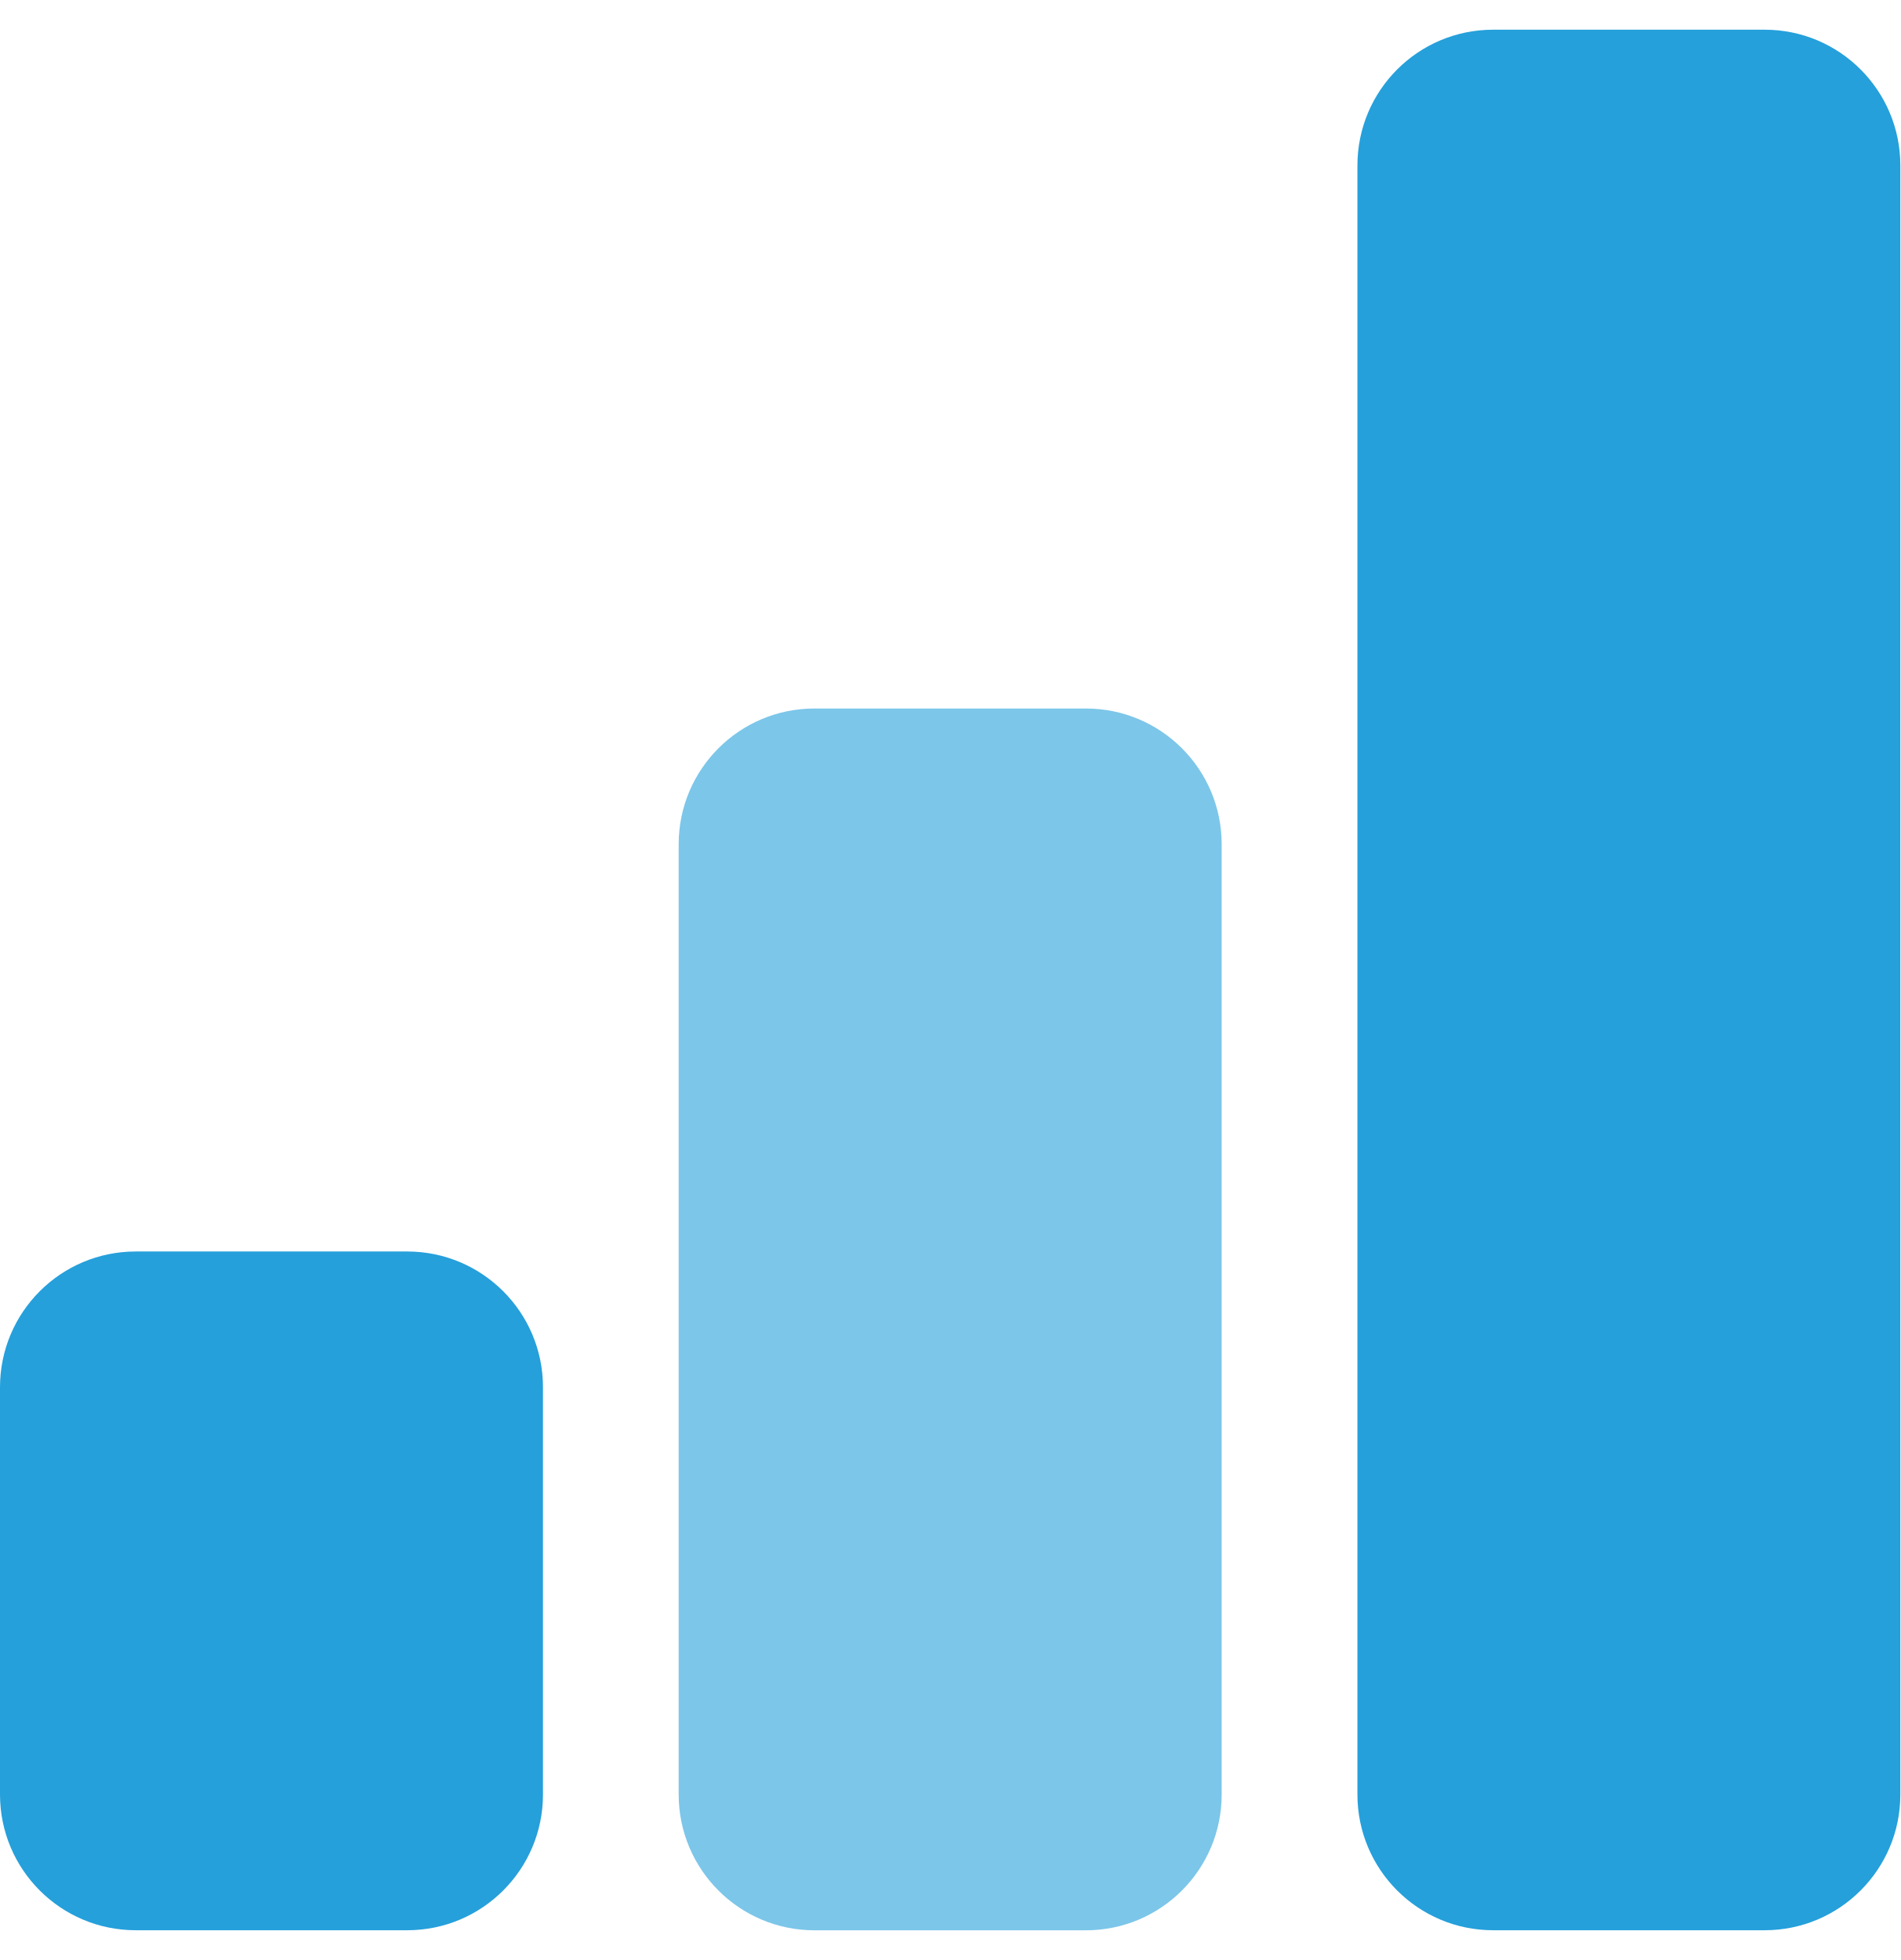
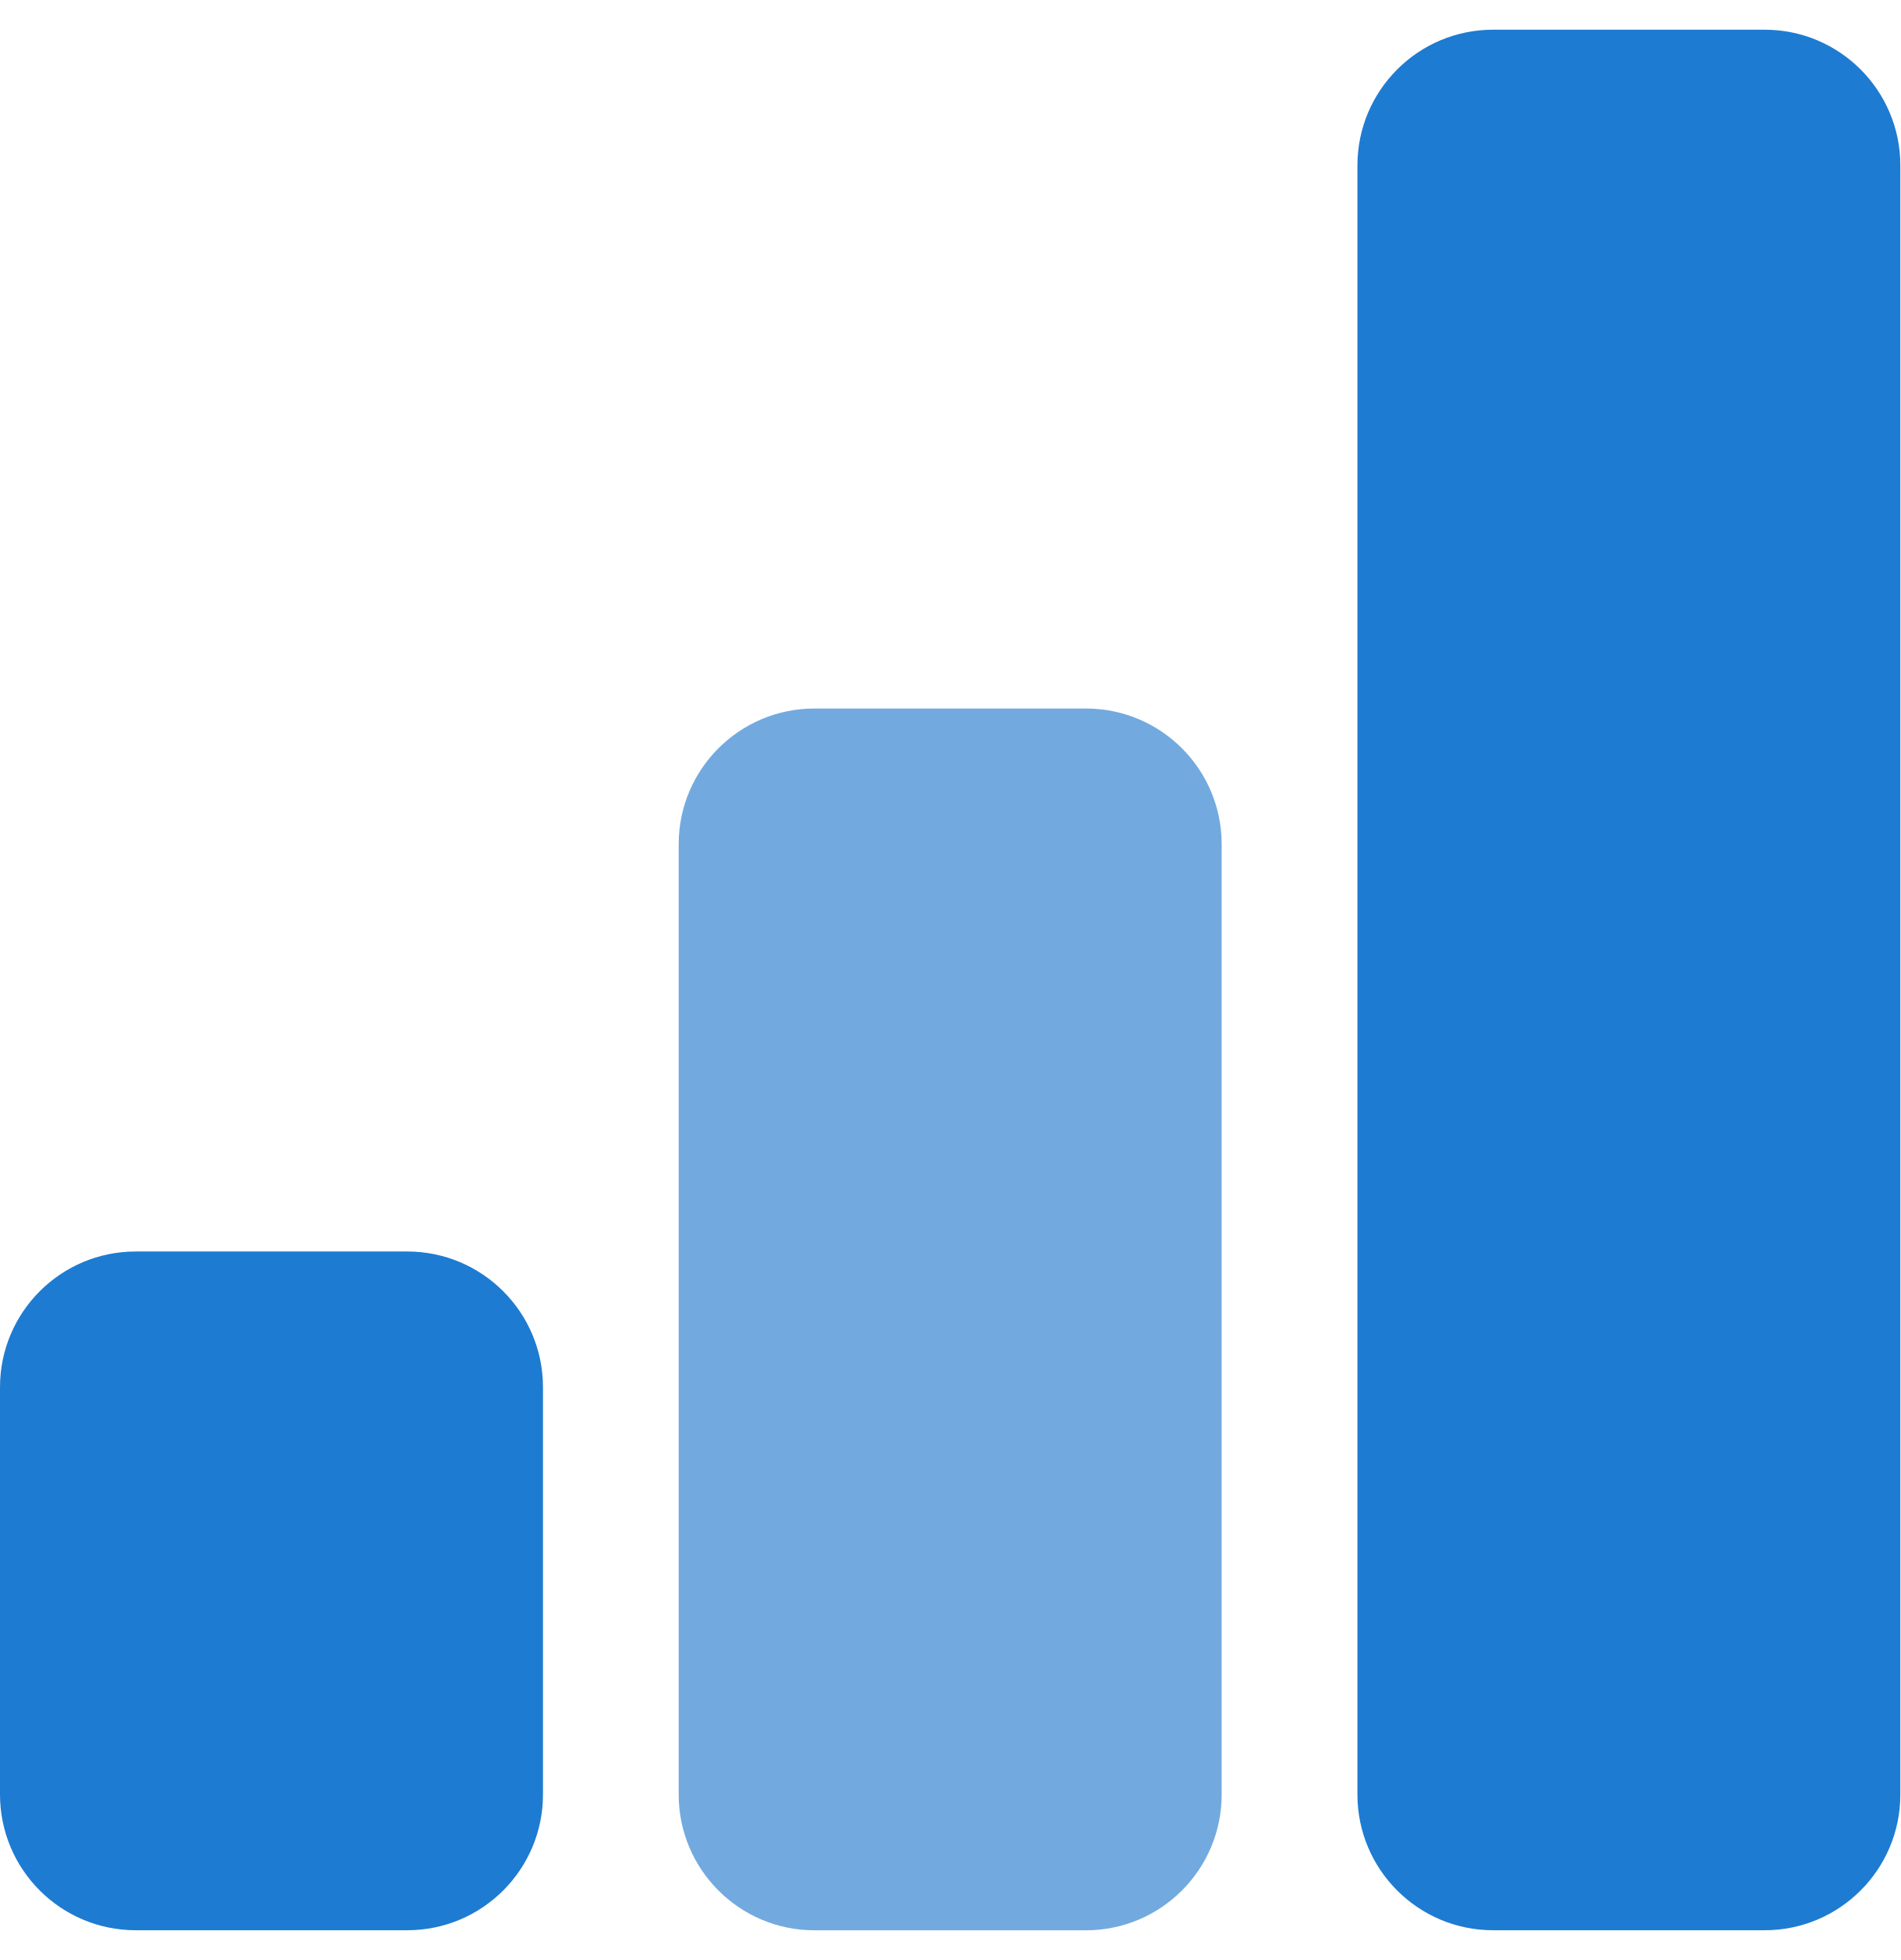
<svg xmlns="http://www.w3.org/2000/svg" width="32" height="33" viewBox="0 0 32 33" fill="none">
-   <path d="M6.857 21.071H2.286C1.023 21.071 0 22.094 0 23.357V30.213C0 31.476 1.023 32.499 2.286 32.499H6.857C8.119 32.499 9.143 31.476 9.143 30.213V23.357C9.143 22.094 8.119 21.071 6.857 21.071Z" fill="#25A0DB" />
-   <path d="M18.285 11.929H13.714C12.452 11.929 11.428 12.952 11.428 14.214V30.214C11.428 31.476 12.452 32.5 13.714 32.5H18.285C19.548 32.5 20.571 31.476 20.571 30.214V14.214C20.571 12.952 19.548 11.929 18.285 11.929Z" fill="#25A0DB" fill-opacity="0.6" />
-   <path d="M29.714 0.5H25.142C23.88 0.5 22.857 1.523 22.857 2.786V30.214C22.857 31.476 23.88 32.499 25.142 32.499H29.714C30.976 32.499 31.999 31.476 31.999 30.214V2.786C31.999 1.523 30.976 0.5 29.714 0.5Z" fill="#25A0DB" />
+   <path d="M6.857 21.071H2.286C1.023 21.071 0 22.094 0 23.357V30.213C0 31.476 1.023 32.499 2.286 32.499H6.857C8.119 32.499 9.143 31.476 9.143 30.213V23.357C9.143 22.094 8.119 21.071 6.857 21.071Z" fill="#1E7BD2" />
+   <path d="M18.285 11.929H13.714C12.452 11.929 11.428 12.952 11.428 14.214V30.214C11.428 31.476 12.452 32.5 13.714 32.5H18.285C19.548 32.5 20.571 31.476 20.571 30.214V14.214C20.571 12.952 19.548 11.929 18.285 11.929Z" fill="#1472C9" fill-opacity="0.6" />
+   <path d="M29.714 0.5H25.142C23.88 0.5 22.857 1.523 22.857 2.786V30.214C22.857 31.476 23.88 32.499 25.142 32.499H29.714C30.976 32.499 31.999 31.476 31.999 30.214V2.786C31.999 1.523 30.976 0.5 29.714 0.5Z" fill="#1E7BD2" />
</svg>
